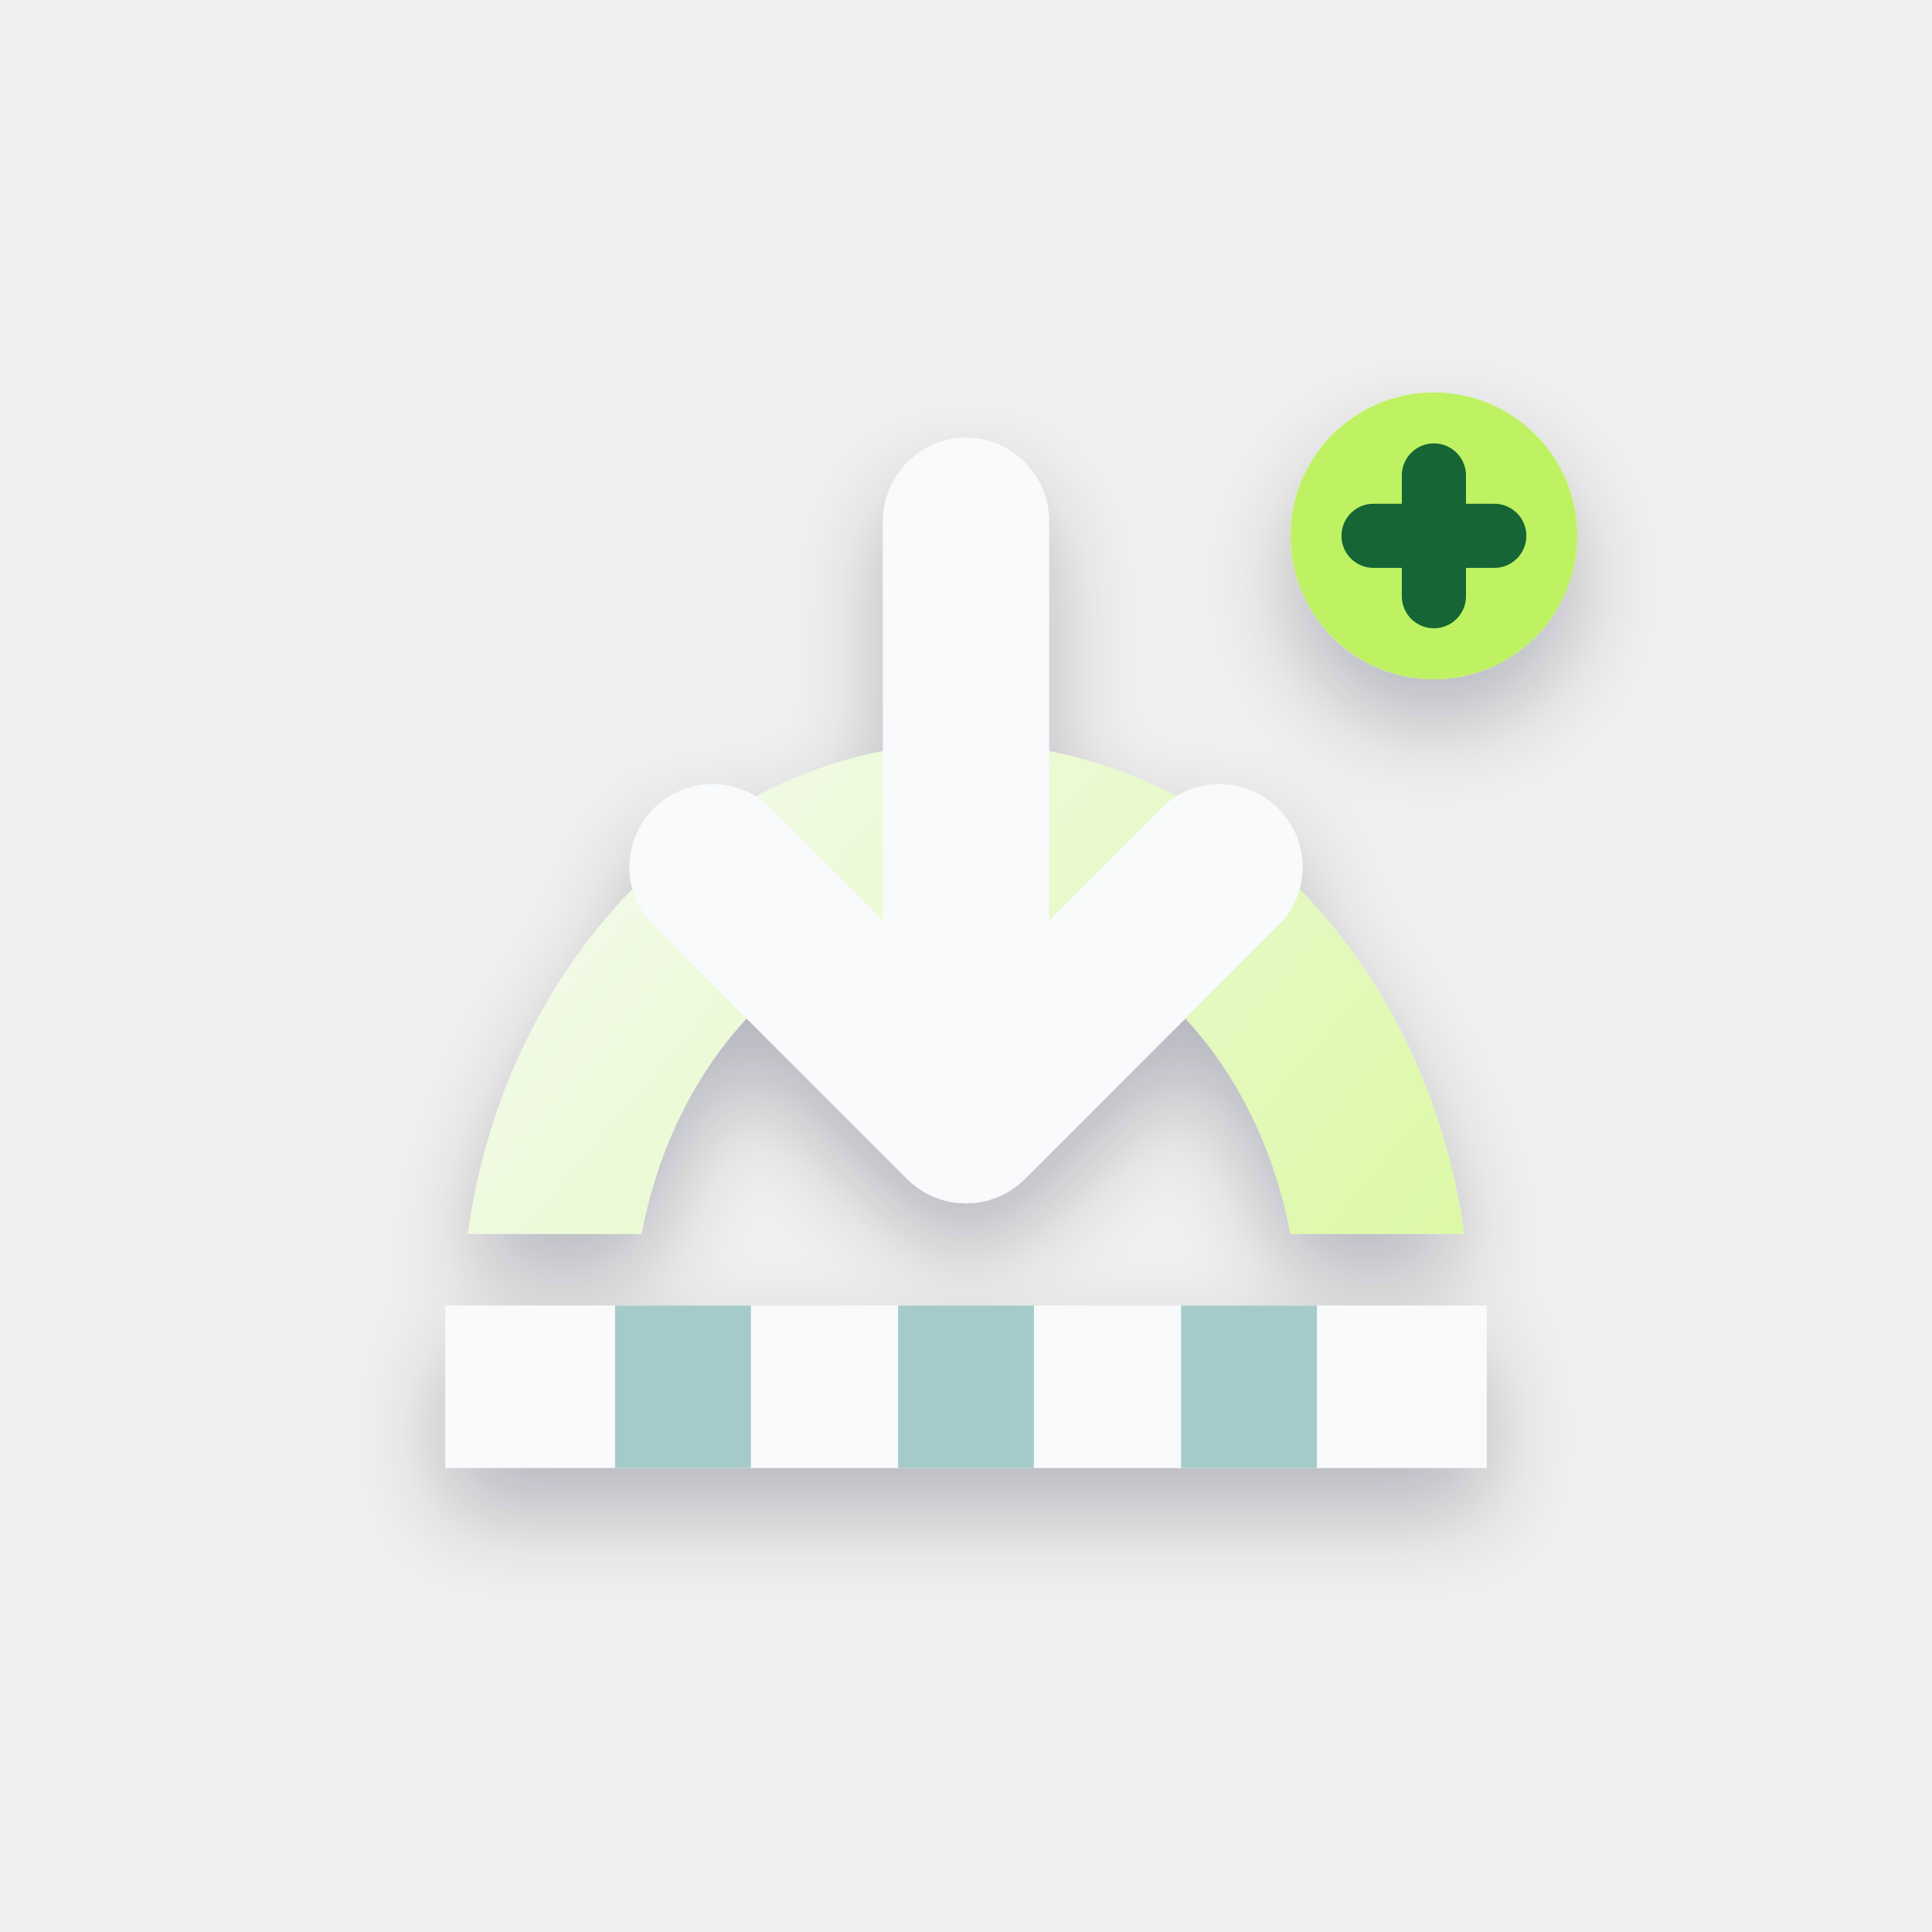
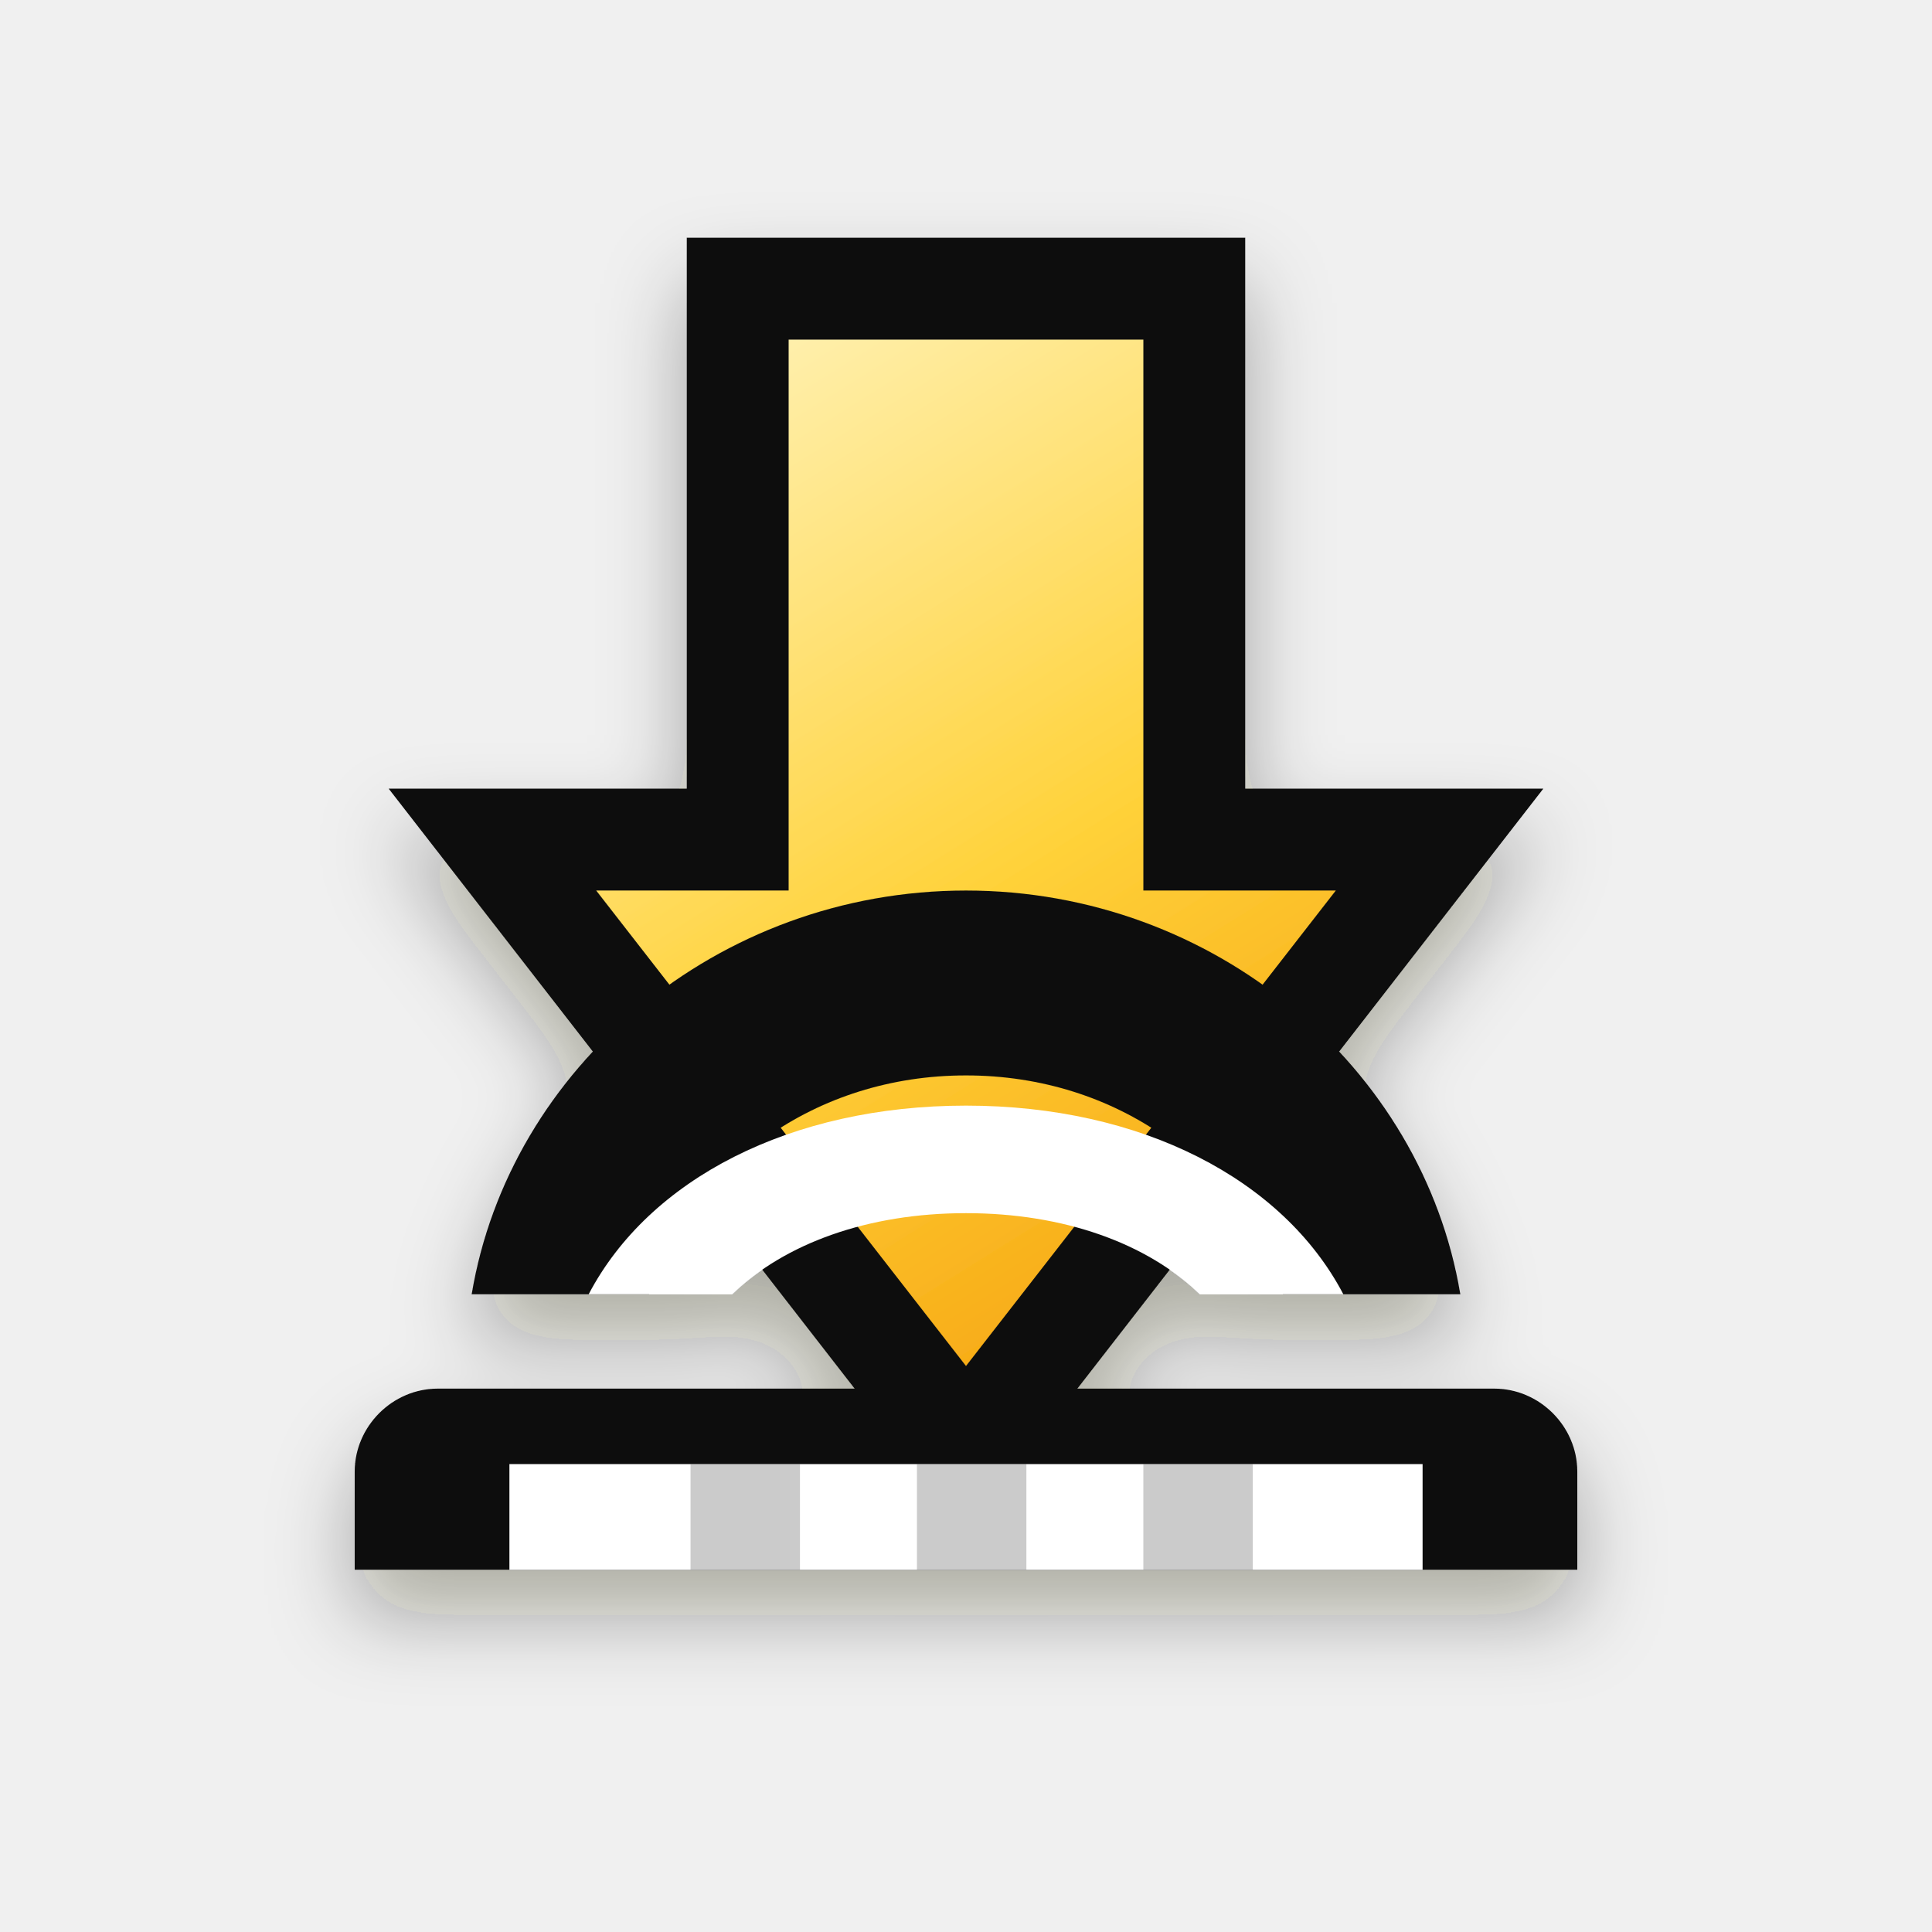
<svg xmlns="http://www.w3.org/2000/svg" viewBox="0 0 1024 1024" role="img" aria-labelledby="title desc">
  <defs>
-     <linearGradient id="rail" x1="250" x2="774" y1="312" y2="760" gradientUnits="userSpaceOnUse">
-       <stop offset="0" stop-color="#F8FAFC" />
-       <stop offset="1" stop-color="#D9F99D" />
+     <linearGradient id="arrow" x1="338" x2="686" y1="158" y2="716" gradientUnits="userSpaceOnUse">
+       <stop offset="0" stop-color="#FFF5C2" />
+       <stop offset="0.55" stop-color="#FFD23A" />
+       <stop offset="1" stop-color="#F59E0B" />
    </linearGradient>
    <filter id="shadow" x="-20%" y="-20%" width="140%" height="140%">
-       <feDropShadow dx="0" dy="24" stdDeviation="24" flood-color="#0F172A" flood-opacity="0.24" />
+       <feDropShadow dx="0" dy="24" stdDeviation="22" flood-color="#1F1300" flood-opacity="0.32" />
    </filter>
  </defs>
  <g filter="url(#shadow)">
-     <path d="M248 654c20-146 130-260 264-260s244 114 264 260h-92c-18-96-88-168-172-168s-154 72-172 168h-92z" fill="url(#rail)" />
-     <path d="M236 692h552v86H236z" fill="#F8FAFC" />
-     <path d="M326 692h72v86h-72zm150 0h72v86h-72zm150 0h72v86h-72z" fill="#0F766E" opacity=".36" />
-     <path d="M512 232c24 0 44 20 44 44v212l62-62a44 44 0 0 1 62 62L543 625a44 44 0 0 1-62 0L344 488a44 44 0 0 1 62-62l62 62V276c0-24 20-44 44-44z" fill="#F8FAFC" />
-     <circle cx="760" cy="284" r="76" fill="#BEF264" />
-     <path d="M728 284h64m-32-32v64" stroke="#166534" stroke-width="34" stroke-linecap="round" />
+     <path d="M364 126h296v292h158L512 812 206 418h158V126z" fill="#111111" />
+     <path d="M418 180h188v292h102L512 724 316 472h102V180z" fill="url(#arrow)" />
+     <path d="M250 686c20-120 130-214 262-214s242 94 262 214h-94c-23-68-88-116-168-116s-145 48-168 116h-94z" fill="#111111" />
+     <path d="M312 686c32-61 107-100 200-100s168 39 200 100h-76c-28-27-72-43-124-43s-96 16-124 43h-76z" fill="#FFFFFF" />
+     <path d="M232 736h560c24 0 44 20 44 44v52H188v-52c0-24 20-44 44-44z" fill="#111111" />
+     <path d="M270 776h484v56H270z" fill="#FFFFFF" />
+     <path d="M366 776h58v56h-58zm120 0h58v56h-58zm120 0h58v56h-58z" fill="#111111" opacity=".22" />
  </g>
</svg>
